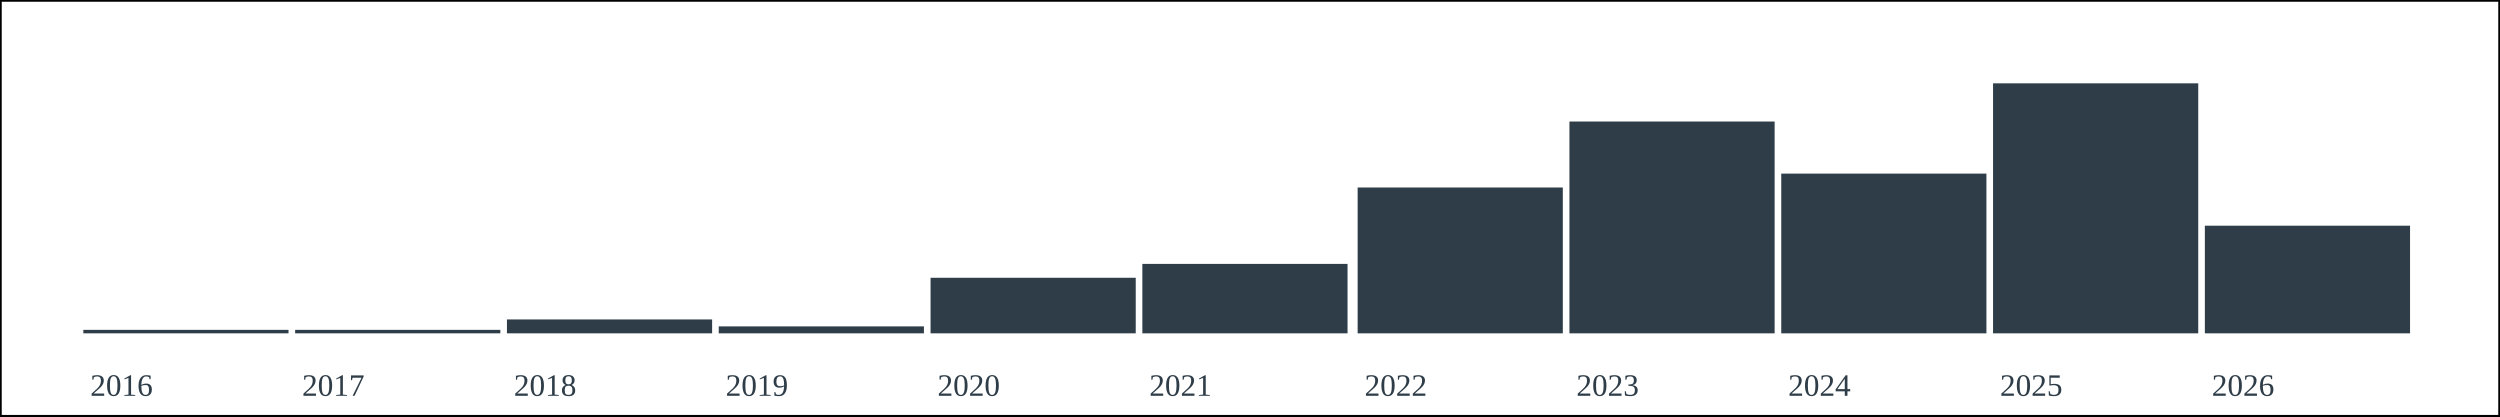
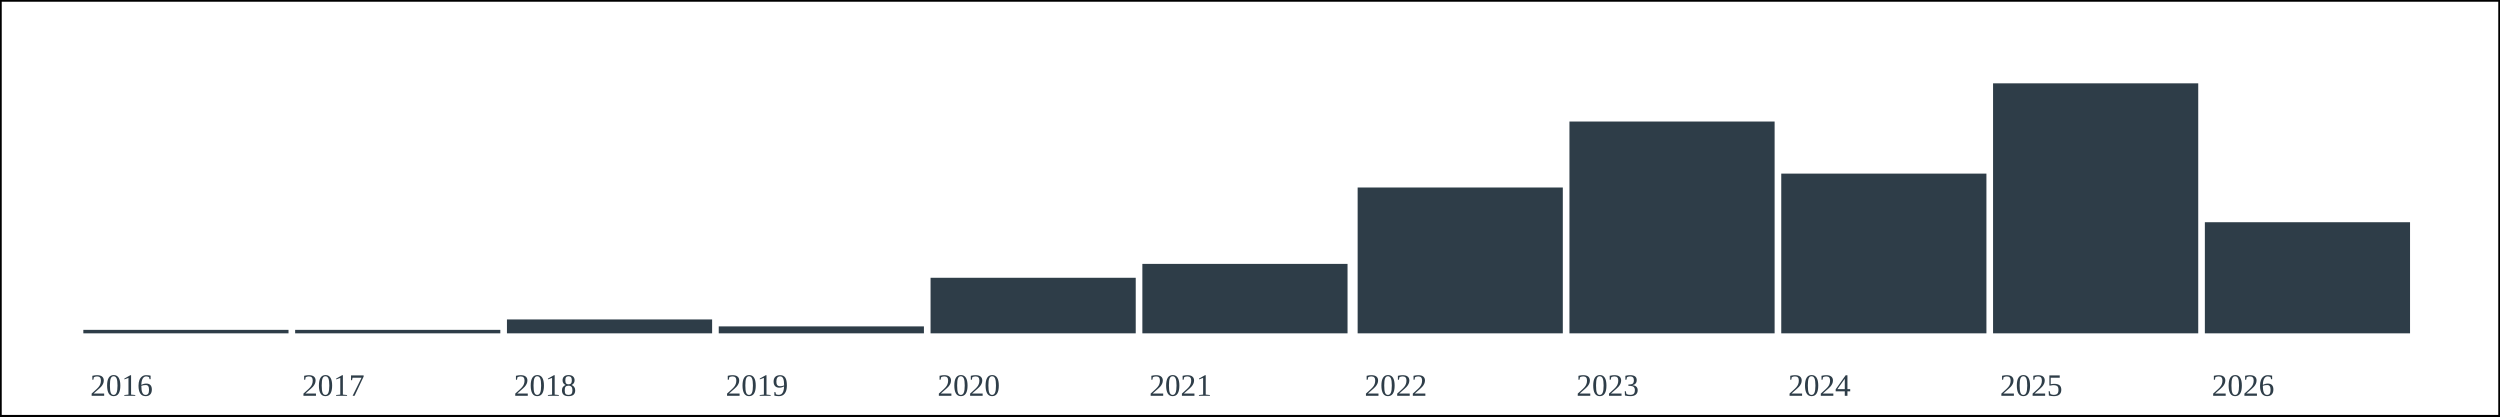
<svg xmlns="http://www.w3.org/2000/svg" width="720" height="120" viewBox="0 0 720 120">
  <rect x="0" y="0" width="100%" height="100%" fill="white" stroke="black" stroke-width="1" />
  <rect x="24" y="95" width="59.091" height="1" fill="#2E3D48" />
  <rect x="85" y="95" width="59.091" height="1" fill="#2E3D48" />
  <rect x="146" y="92" width="59.091" height="4" fill="#2E3D48" />
  <rect x="207" y="94" width="59.091" height="2" fill="#2E3D48" />
  <rect x="268" y="80" width="59.091" height="16" fill="#2E3D48" />
  <rect x="329" y="76" width="59.091" height="20" fill="#2E3D48" />
  <rect x="391" y="54" width="59.091" height="42" fill="#2E3D48" />
  <rect x="452" y="35" width="59.091" height="61" fill="#2E3D48" />
  <rect x="513" y="50" width="59.091" height="46" fill="#2E3D48" />
  <rect x="574" y="24" width="59.091" height="72" fill="#2E3D48" />
-   <rect x="635" y="65" width="59.091" height="31" fill="#2E3D48" />
+   <rect x="635" y="64" width="59.091" height="32" fill="#2E3D48" />
  <text x="26" y="114" font-size="9" fill="#2E3D48">2016</text>
  <text x="87" y="114" font-size="9" fill="#2E3D48">2017</text>
  <text x="148" y="114" font-size="9" fill="#2E3D48">2018</text>
  <text x="209" y="114" font-size="9" fill="#2E3D48">2019</text>
  <text x="270" y="114" font-size="9" fill="#2E3D48">2020</text>
  <text x="331" y="114" font-size="9" fill="#2E3D48">2021</text>
  <text x="393" y="114" font-size="9" fill="#2E3D48">2022</text>
  <text x="454" y="114" font-size="9" fill="#2E3D48">2023</text>
  <text x="515" y="114" font-size="9" fill="#2E3D48">2024</text>
  <text x="576" y="114" font-size="9" fill="#2E3D48">2025</text>
  <text x="637" y="114" font-size="9" fill="#2E3D48">2026</text>
</svg>
